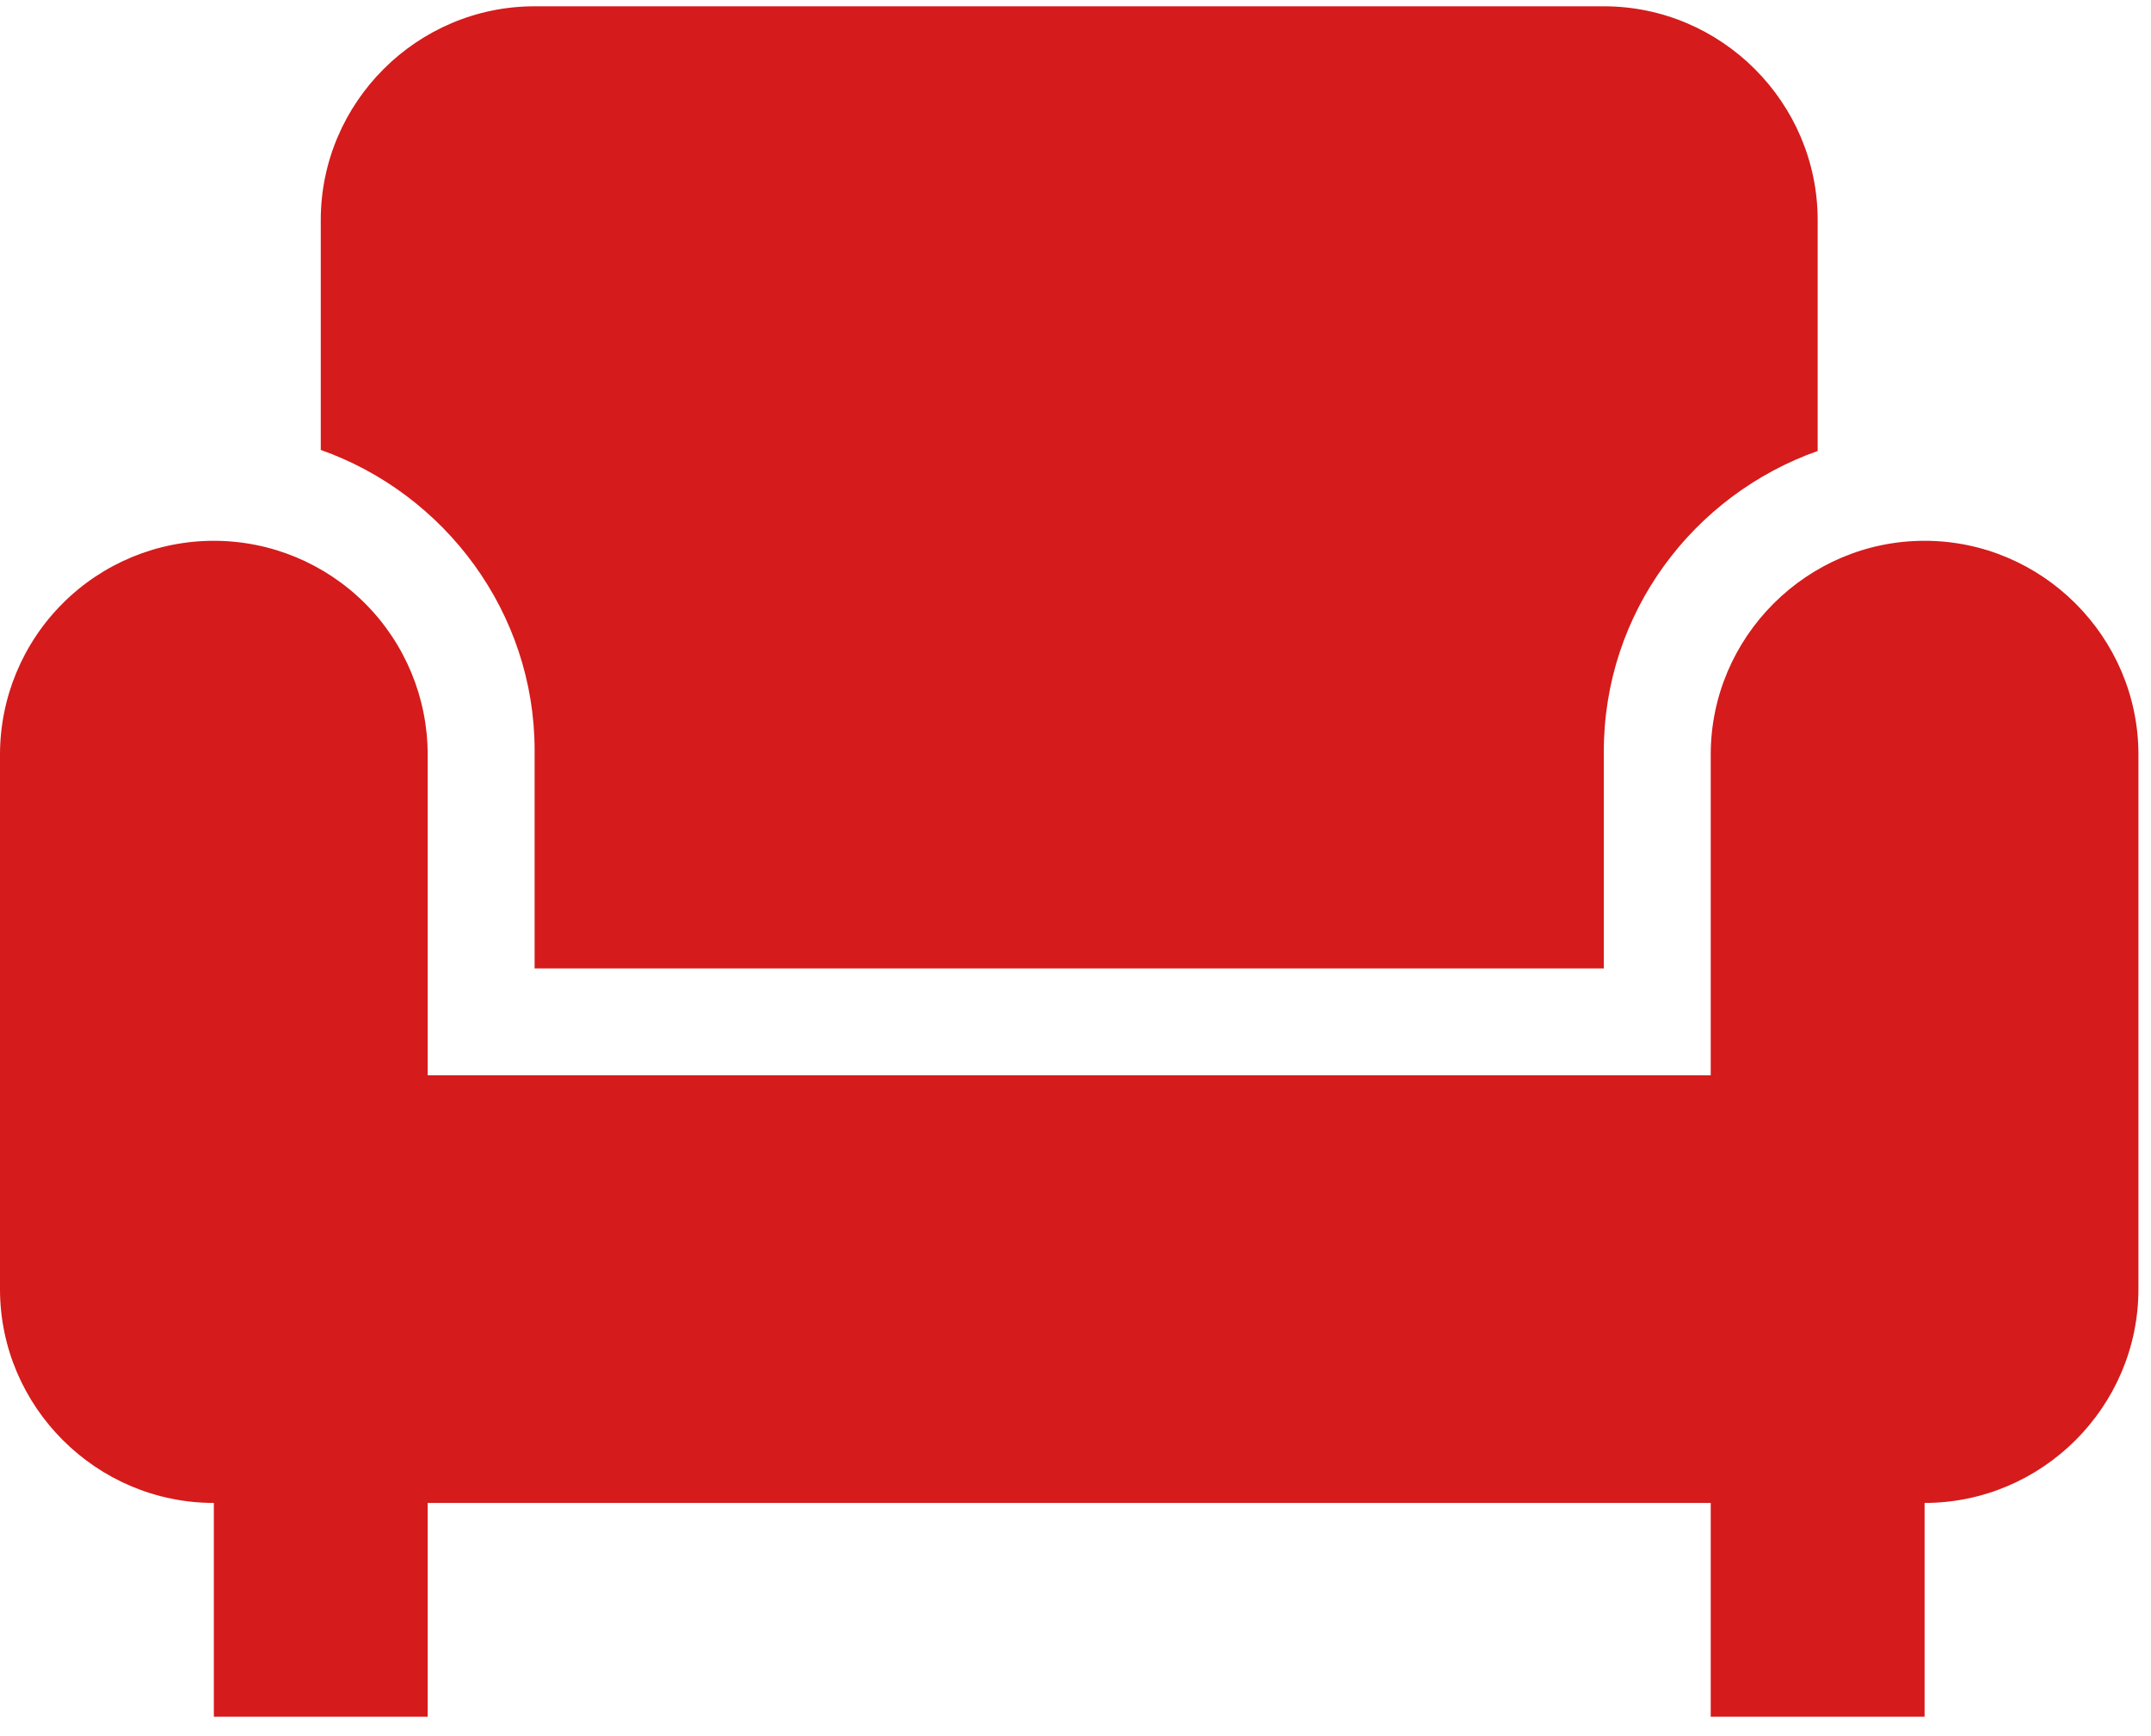
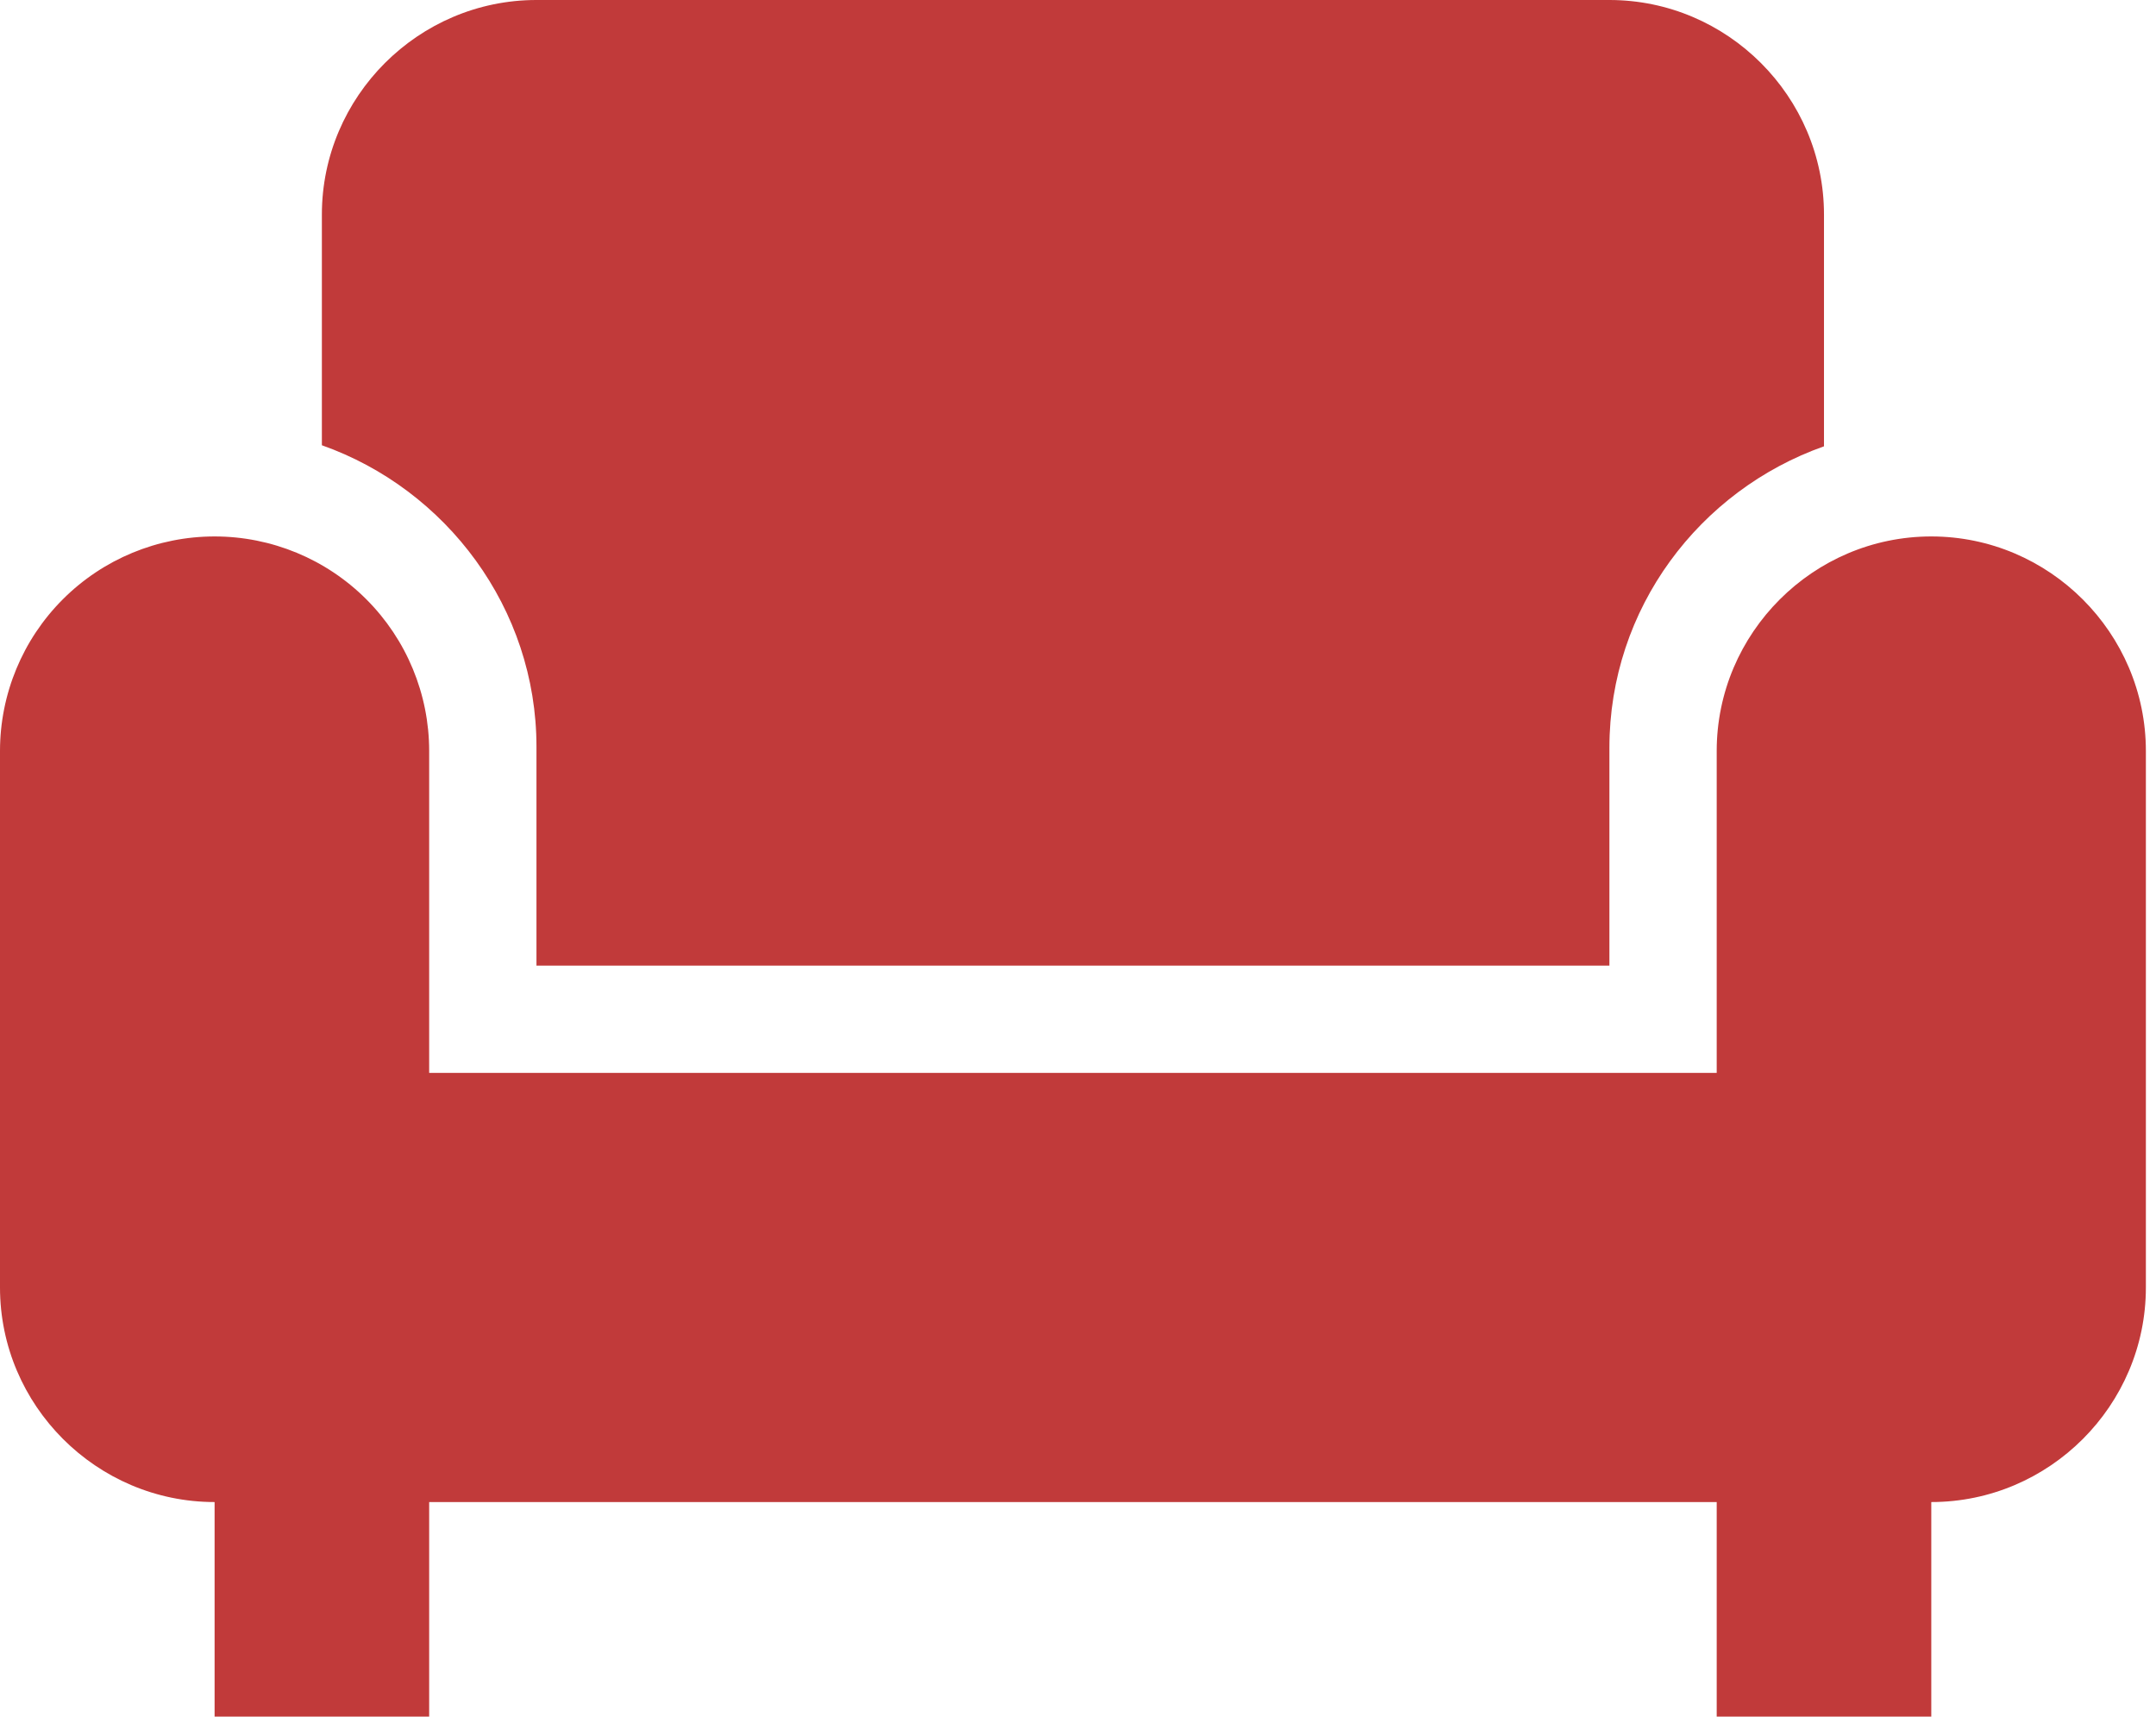
- <svg xmlns="http://www.w3.org/2000/svg" width="57" height="46" viewBox="0 0 57 46" fill="none">
-   <path d="M8.5 11.925V5.833C8.5 2.716 11.05 0.167 14.167 0.167H42.5C45.617 0.167 48.167 2.716 48.167 5.833V11.953C44.88 13.115 42.5 16.232 42.5 19.915V25.666H14.167V19.887C14.167 16.232 11.787 13.086 8.5 11.925ZM51 14.333C47.883 14.333 45.333 16.883 45.333 20V28.5H11.333V20C11.333 18.497 10.736 17.056 9.674 15.993C8.611 14.93 7.17 14.333 5.667 14.333C4.164 14.333 2.722 14.93 1.66 15.993C0.597 17.056 0 18.497 0 20V34.166C0 37.283 2.55 39.833 5.667 39.833V45.5H11.333V39.833H45.333V45.5H51V39.833C54.117 39.833 56.667 37.283 56.667 34.166V20C56.667 16.883 54.117 14.333 51 14.333Z" fill="#D51B1B" />
+ <svg xmlns="http://www.w3.org/2000/svg" width="184" height="147" viewBox="0 0 184 147" fill="none">
+   <path d="M27.47 38.001V18.314C27.47 8.241 35.712 0 45.784 0H137.352C147.424 0 155.665 8.241 155.665 18.314V38.092C145.043 41.846 137.352 51.919 137.352 63.823V82.411H45.784V63.731C45.784 51.919 38.092 41.755 27.47 38.001ZM164.822 45.784C154.75 45.784 146.509 54.025 146.509 64.097V91.568H36.627V64.097C36.627 59.24 34.698 54.582 31.263 51.148C27.829 47.713 23.171 45.784 18.314 45.784C13.457 45.784 8.798 47.713 5.364 51.148C1.929 54.582 0 59.24 0 64.097V109.881C0 119.954 8.241 128.195 18.314 128.195V146.509H36.627V128.195H146.509V146.509H164.822V128.195C174.895 128.195 183.136 119.954 183.136 109.881V64.097C183.136 54.025 174.895 45.784 164.822 45.784Z" fill="#C13A3A" />
</svg>
